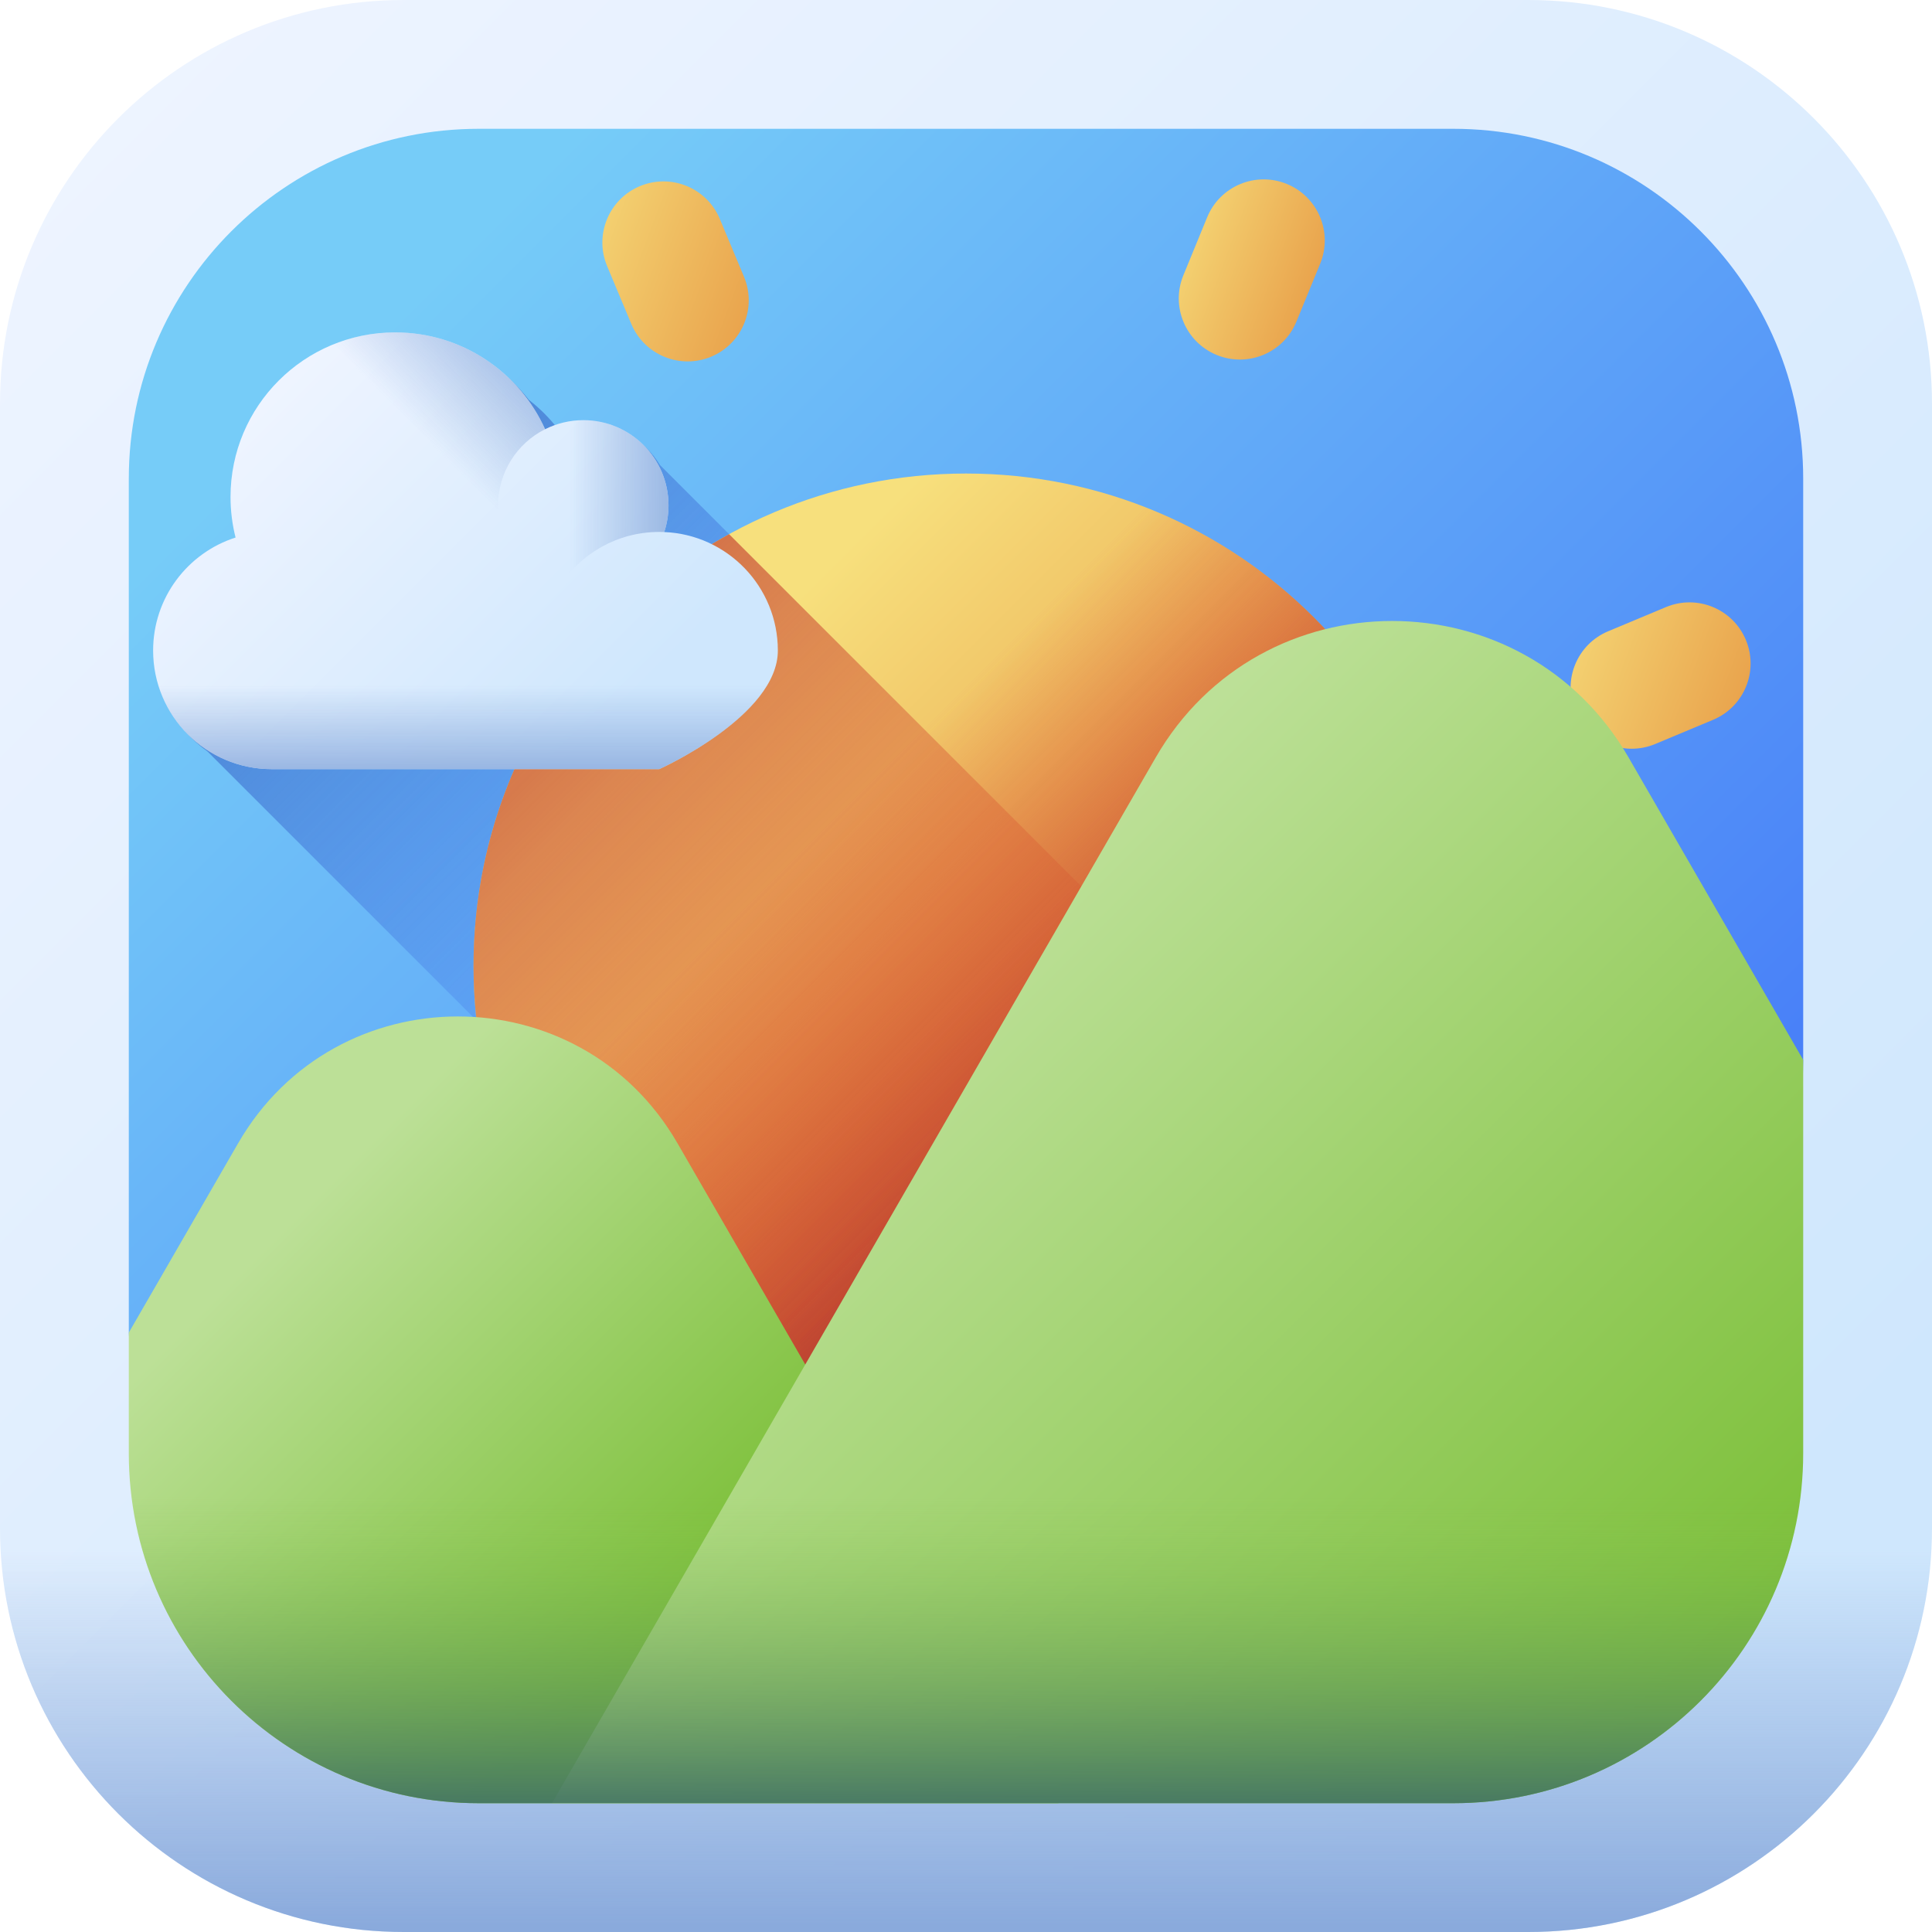
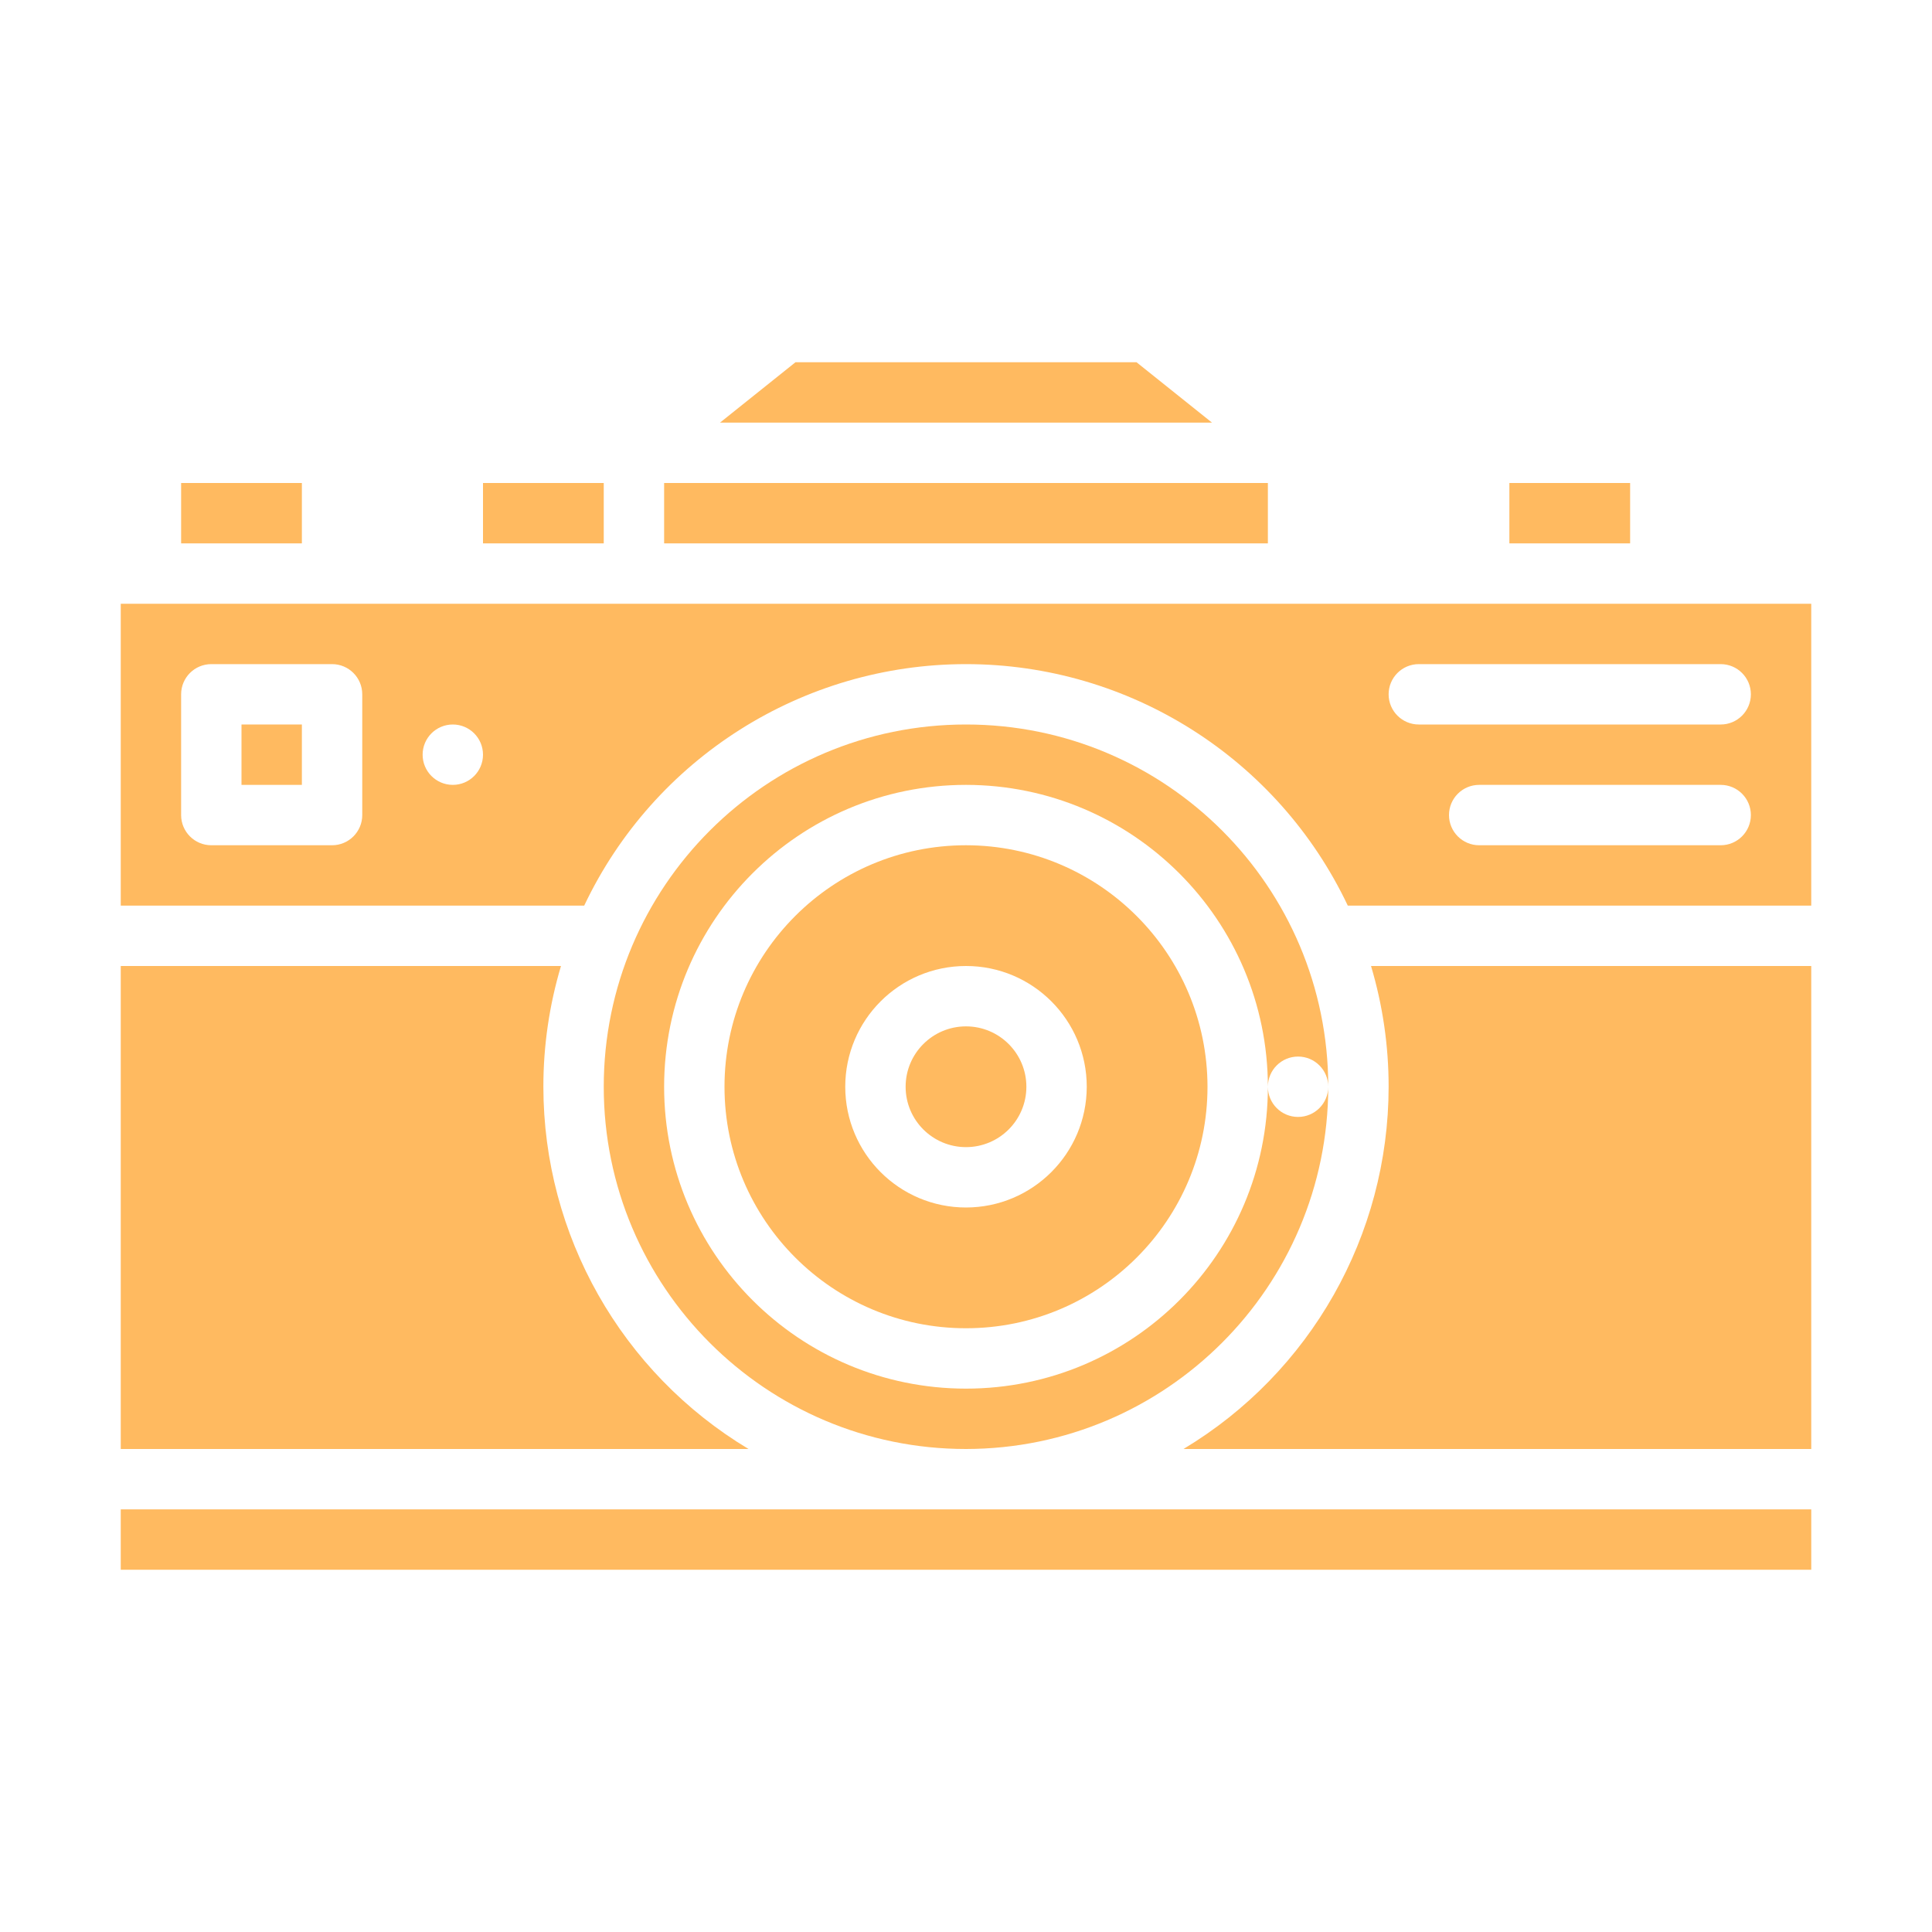
- <svg xmlns="http://www.w3.org/2000/svg" xmlns:xlink="http://www.w3.org/1999/xlink" id="Capa_1" enable-background="new 0 0 510 510" height="512" viewBox="0 0 510 510" width="512">
-   <linearGradient id="lg1">
-     <stop offset="0" stop-color="#eef4ff" />
-     <stop offset="1" stop-color="#cfe7fd" />
-   </linearGradient>
-   <linearGradient id="SVGID_1_" gradientUnits="userSpaceOnUse" x1="20" x2="436.173" xlink:href="#lg1" y1="20" y2="436.173" />
-   <linearGradient id="lg2">
-     <stop offset="0" stop-color="#8aaadc" stop-opacity="0" />
-     <stop offset="1" stop-color="#8aaadc" />
-   </linearGradient>
-   <linearGradient id="SVGID_2_" gradientUnits="userSpaceOnUse" x1="255" x2="255" xlink:href="#lg2" y1="409" y2="508.247" />
-   <linearGradient id="SVGID_3_" gradientUnits="userSpaceOnUse" x1="94.193" x2="374.056" y1="93.193" y2="373.056">
-     <stop offset="0" stop-color="#76ccf8" />
-     <stop offset=".833" stop-color="#518ef8" />
-     <stop offset="1" stop-color="#4981f8" />
-   </linearGradient>
-   <linearGradient id="SVGID_4_" gradientUnits="userSpaceOnUse" x1="223.697" x2="11.944" y1="269.636" y2="57.883">
-     <stop offset="0" stop-color="#4071f7" stop-opacity="0" />
-     <stop offset="1" stop-color="#30569f" />
-   </linearGradient>
-   <linearGradient id="lg3">
-     <stop offset="0" stop-color="#f7e07d" />
-     <stop offset="1" stop-color="#e69642" />
-   </linearGradient>
-   <linearGradient id="SVGID_5_" gradientUnits="userSpaceOnUse" x1="303.115" x2="355.932" xlink:href="#lg3" y1="60.888" y2="80.694" />
-   <linearGradient id="SVGID_6_" gradientUnits="userSpaceOnUse" x1="152.239" x2="205.056" xlink:href="#lg3" y1="428.62" y2="448.427" />
-   <linearGradient id="SVGID_7_" gradientUnits="userSpaceOnUse" x1="398.173" x2="476.835" xlink:href="#lg3" y1="315.178" y2="344.676" />
-   <linearGradient id="SVGID_8_" gradientUnits="userSpaceOnUse" x1="30.441" x2="109.103" xlink:href="#lg3" y1="164.302" y2="193.801" />
-   <linearGradient id="SVGID_9_" gradientUnits="userSpaceOnUse" x1="401.404" x2="472.834" xlink:href="#lg3" y1="164.473" y2="191.259" />
-   <linearGradient id="SVGID_10_" gradientUnits="userSpaceOnUse" x1="34.693" x2="106.123" xlink:href="#lg3" y1="317.814" y2="344.6" />
-   <linearGradient id="SVGID_11_" gradientUnits="userSpaceOnUse" x1="295.315" x2="365.592" xlink:href="#lg3" y1="424.723" y2="451.076" />
-   <linearGradient id="SVGID_12_" gradientUnits="userSpaceOnUse" x1="141.975" x2="212.251" xlink:href="#lg3" y1="58.012" y2="84.365" />
-   <linearGradient id="SVGID_13_" gradientUnits="userSpaceOnUse" x1="184.037" x2="296.033" xlink:href="#lg3" y1="184.037" y2="296.033" />
-   <linearGradient id="lg4">
-     <stop offset="0" stop-color="#d52c1c" stop-opacity="0" />
-     <stop offset=".281" stop-color="#cc2c20" stop-opacity=".281" />
-     <stop offset=".73" stop-color="#b52b2a" stop-opacity=".73" />
-     <stop offset="1" stop-color="#a42b31" />
-   </linearGradient>
-   <linearGradient id="SVGID_14_" gradientUnits="userSpaceOnUse" x1="218" x2="306.535" xlink:href="#lg4" y1="218" y2="306.535" />
-   <linearGradient id="SVGID_15_" gradientUnits="userSpaceOnUse" x1="261.63" x2="61" xlink:href="#lg4" y1="307.703" y2="107.073" />
-   <linearGradient id="lg5">
-     <stop offset="0" stop-color="#bce097" />
-     <stop offset="1" stop-color="#7dc03a" />
-   </linearGradient>
-   <linearGradient id="SVGID_16_" gradientUnits="userSpaceOnUse" x1="72.645" x2="175.611" xlink:href="#lg5" y1="326.4" y2="429.366" />
-   <linearGradient id="SVGID_17_" gradientUnits="userSpaceOnUse" x1="228.58" x2="419.857" xlink:href="#lg5" y1="276.959" y2="468.236" />
-   <linearGradient id="SVGID_18_" gradientUnits="userSpaceOnUse" x1="255" x2="255" y1="394.878" y2="482.196">
-     <stop offset="0" stop-color="#8cc951" stop-opacity="0" />
-     <stop offset="1" stop-color="#3e6e66" />
-   </linearGradient>
-   <linearGradient id="SVGID_19_" gradientUnits="userSpaceOnUse" x1="65.198" x2="152.872" xlink:href="#lg1" y1="111.142" y2="198.816" />
-   <linearGradient id="SVGID_20_" gradientUnits="userSpaceOnUse" x1="150.362" x2="184.091" xlink:href="#lg2" y1="132.942" y2="132.942" />
-   <linearGradient id="SVGID_21_" gradientUnits="userSpaceOnUse" x1="116.091" x2="148.427" xlink:href="#lg2" y1="119.501" y2="87.488" />
-   <linearGradient id="SVGID_22_" gradientUnits="userSpaceOnUse" x1="122.876" x2="122.876" xlink:href="#lg2" y1="180.869" y2="208.47" />
+ <svg xmlns="http://www.w3.org/2000/svg" version="1.1" width="512" height="512" x="0" y="0" viewBox="0 0 512 512" style="enable-background:new 0 0 512 512" xml:space="preserve" class="">
  <g>
-     <path d="m403.41 0h-296.82c-58.87 0-106.59 47.72-106.59 106.59v296.82c0 58.87 47.72 106.59 106.59 106.59h296.82c58.87 0 106.59-47.72 106.59-106.59v-296.82c0-58.87-47.72-106.59-106.59-106.59z" fill="url(#SVGID_1_)" />
-     <path d="m0 346v57.41c0 58.87 47.72 106.59 106.59 106.59h296.82c58.87 0 106.59-47.72 106.59-106.59v-57.41z" fill="url(#SVGID_2_)" />
-     <path d="m383.622 34h-257.244c-51.021 0-92.378 41.357-92.378 92.378v225.402l2 31.842c0 51.021 39.357 90.378 90.378 90.378h257.244c51.021 0 90.378-39.357 90.378-90.378l2-103.832v-153.412c0-51.021-41.357-92.378-92.378-92.378z" fill="url(#SVGID_3_)" />
-     <path d="m383.622 476c38.888 0 72.157-24.028 85.783-58.046l-295.156-295.157c-3.938-6.523-11.094-10.885-19.269-10.885-2.687 0-5.261.476-7.649 1.342-.025-.02-.05-.04-.075-.059-2.226-2.861-4.799-5.436-7.661-7.661-7.948-10.217-20.355-16.793-34.302-16.793-23.992 0-43.441 19.449-43.441 43.441 0 3.698.464 7.289 1.334 10.717-12.624 4.036-21.766 15.862-21.766 29.825 0 10.602 5.275 19.966 13.338 25.63l277.646 277.646z" fill="url(#SVGID_4_)" />
-     <g>
-       <g>
-         <path d="m321.178 93.704c8.239 3.38 17.658-.558 21.039-8.797l6.279-15.304c3.38-8.239-.558-17.658-8.797-21.038s-17.658.558-21.039 8.797l-6.279 15.304c-3.381 8.238.558 17.658 8.797 21.038z" fill="url(#SVGID_5_)" />
-         <path d="m188.822 416.297c-8.239-3.38-17.658.558-21.038 8.796l-6.279 15.304c-3.38 8.239.559 17.658 8.797 21.039 8.239 3.38 17.658-.559 21.038-8.797l6.279-15.304c3.381-8.239-.558-17.658-8.797-21.038z" fill="url(#SVGID_6_)" />
-         <path d="m452.639 318.66-15.304-6.279c-8.239-3.38-17.658.558-21.039 8.797-3.38 8.239.558 17.658 8.797 21.039l15.304 6.279c8.239 3.38 17.658-.558 21.038-8.797 3.381-8.24-.557-17.659-8.796-21.039z" fill="url(#SVGID_7_)" />
-         <path d="m57.362 191.341 15.304 6.279c8.239 3.38 17.658-.559 21.038-8.797 3.38-8.239-.558-17.658-8.797-21.039l-15.304-6.279c-8.239-3.38-17.658.558-21.038 8.797h-.001c-3.38 8.239.558 17.658 8.798 21.039z" fill="url(#SVGID_8_)" />
-         <path d="m415.849 187.741c3.436 8.216 12.881 12.091 21.097 8.656l15.261-6.382c8.216-3.435 12.091-12.881 8.656-21.097-3.436-8.216-12.881-12.091-21.097-8.656l-15.262 6.382c-8.215 3.436-12.091 12.881-8.655 21.097z" fill="url(#SVGID_9_)" />
-         <path d="m73.055 313.603-15.261 6.382c-8.216 3.436-12.091 12.881-8.656 21.097 3.435 8.216 12.881 12.091 21.097 8.656l15.262-6.381c8.216-3.435 12.091-12.881 8.656-21.097-3.437-8.217-12.883-12.092-21.098-8.657z" fill="url(#SVGID_10_)" />
-         <path d="m343.356 424.504c-3.435-8.216-12.881-12.091-21.097-8.656-8.216 3.435-12.092 12.881-8.656 21.097l6.382 15.262c3.435 8.215 12.881 12.091 21.096 8.656 8.217-3.436 12.092-12.881 8.656-21.097z" fill="url(#SVGID_11_)" />
-         <path d="m187.741 94.152c8.216-3.436 12.092-12.881 8.656-21.097l-6.382-15.261c-3.435-8.216-12.881-12.092-21.097-8.656-8.216 3.435-12.091 12.881-8.656 21.097l6.382 15.262c3.436 8.215 12.881 12.09 21.097 8.655z" fill="url(#SVGID_12_)" />
-       </g>
-       <g>
-         <circle cx="255" cy="255" fill="url(#SVGID_13_)" r="130" />
-       </g>
-       <circle cx="255" cy="255" fill="url(#SVGID_14_)" r="130" />
-     </g>
-     <path d="m368.99 317.538-176.528-176.527c-40.209 22.106-67.462 64.863-67.462 113.989 0 4.866.276 9.667.797 14.394l114.809 114.809c4.728.521 9.528.797 14.394.797 49.127 0 91.883-27.253 113.99-67.462z" fill="url(#SVGID_15_)" />
-     <g>
-       <path d="m212.57 360.2-33.73-58.41c-25.77-44.63-90.2-44.63-115.98 0l-28.86 49.99v31.84c0 51.02 41.36 92.38 92.38 92.38h153.04z" fill="url(#SVGID_16_)" />
-       <path d="m429.91 199.96c-27.74-48.05-97.09-48.05-124.83 0l-92.51 160.24-66.86 115.8h237.91c51.02 0 92.38-41.36 92.38-92.38v-103.83z" fill="url(#SVGID_17_)" />
-     </g>
-     <path d="m34 366.379v17.243c0 51.021 41.357 92.378 92.378 92.378h257.244c51.021 0 92.378-41.357 92.378-92.378v-17.243z" fill="url(#SVGID_18_)" />
-     <g>
-       <path d="m175.343 140.445c.73-2.215 1.13-4.581 1.13-7.04 0-12.423-10.071-22.493-22.493-22.493-3.627 0-7.051.864-10.085 2.389-6.816-15.072-21.984-25.56-39.602-25.56-23.992 0-43.441 19.449-43.441 43.441 0 3.699.464 7.289 1.334 10.717-12.624 4.036-21.766 15.862-21.766 29.825 0 17.291 14.017 31.308 31.308 31.308h102.298s31.308-14.017 31.308-31.308c-.001-16.85-13.311-30.588-29.991-31.279z" fill="url(#SVGID_19_)" />
-       <path d="m176.473 133.406c0 2.458-.394 4.825-1.125 7.04-.437-.019-.88-.029-1.323-.029-11.127 0-20.899 5.808-26.448 14.554-9.303-2.755-16.09-11.366-16.09-21.565 0-12.424 10.069-22.493 22.493-22.493s22.493 10.069 22.493 22.493z" fill="url(#SVGID_20_)" />
-       <path d="m142.132 152.529c-7.453 13.19-21.607 22.092-37.84 22.092-23.99 0-43.44-19.447-43.44-43.44 0-23.99 19.45-43.44 43.44-43.44 17.617 0 32.786 10.487 39.602 25.555-7.36 3.696-12.407 11.314-12.407 20.11 0 8.074 4.256 15.155 10.645 19.123z" fill="url(#SVGID_21_)" />
-       <path d="m40.419 171.724c0 17.291 14.017 31.308 31.308 31.308h102.298s31.308-14.017 31.308-31.308c0-3.353-.529-6.582-1.504-9.61h-161.901c-.977 3.028-1.509 6.256-1.509 9.61z" fill="url(#SVGID_22_)" />
-     </g>
+     <path d="m32 240h122.821a111.978 111.978 0 0 1 202.358 0h122.821v-80h-448zm424-16h-64a8 8 0 0 1 0-16h64a8 8 0 0 1 0 16zm-80-48h80a8 8 0 0 1 0 16h-80a8 8 0 0 1 0-16zm-256 16a8 8 0 1 1 -8 8 8 8 0 0 1 8-8zm-72-8a8 8 0 0 1 8-8h32a8 8 0 0 1 8 8v32a8 8 0 0 1 -8 8h-32a8 8 0 0 1 -8-8z" fill="#ffba60" data-original="#000000" style="" class="" />
+     <path d="m128 128h32v16h-32z" fill="#ffba60" data-original="#000000" style="" class="" />
+     <path d="m48 128h32v16h-32z" fill="#ffba60" data-original="#000000" style="" class="" />
+     <path d="m64 192h16v16h-16z" fill="#ffba60" data-original="#000000" style="" class="" />
+     <path d="m176 128h160v16h-160z" fill="#ffba60" data-original="#000000" style="" class="" />
+     <path d="m301.194 96h-90.388l-20 16h130.388z" fill="#ffba60" data-original="#000000" style="" class="" />
+     <path d="m144 288a111.64 111.64 0 0 1 4.666-32h-116.666v128h166.369a112.047 112.047 0 0 1 -54.369-96z" fill="#ffba60" data-original="#000000" style="" class="" />
+     <path d="m400 128h32v16h-32z" fill="#ffba60" data-original="#000000" style="" class="" />
+     <path d="m368 288a112.047 112.047 0 0 1 -54.369 96h166.369v-128h-116.666a111.64 111.64 0 0 1 4.666 32z" fill="#ffba60" data-original="#000000" style="" class="" />
+     <circle cx="256" cy="288" r="16" fill="#ffba60" data-original="#000000" style="" class="" />
+     <path d="m256 224a64 64 0 1 0 64 64 64.072 64.072 0 0 0 -64-64zm0 96a32 32 0 1 1 32-32 32.036 32.036 0 0 1 -32 32z" fill="#ffba60" data-original="#000000" style="" class="" />
+     <path d="m32 400h448v16h-448z" fill="#ffba60" data-original="#000000" style="" class="" />
+     <path d="m256 384a96.108 96.108 0 0 0 96-96 8 8 0 0 1 -16 0 80 80 0 1 1 -80-80 80.091 80.091 0 0 1 80 80 8 8 0 0 1 16 0 96 96 0 1 0 -96 96z" fill="#ffba60" data-original="#000000" style="" class="" />
  </g>
</svg>
